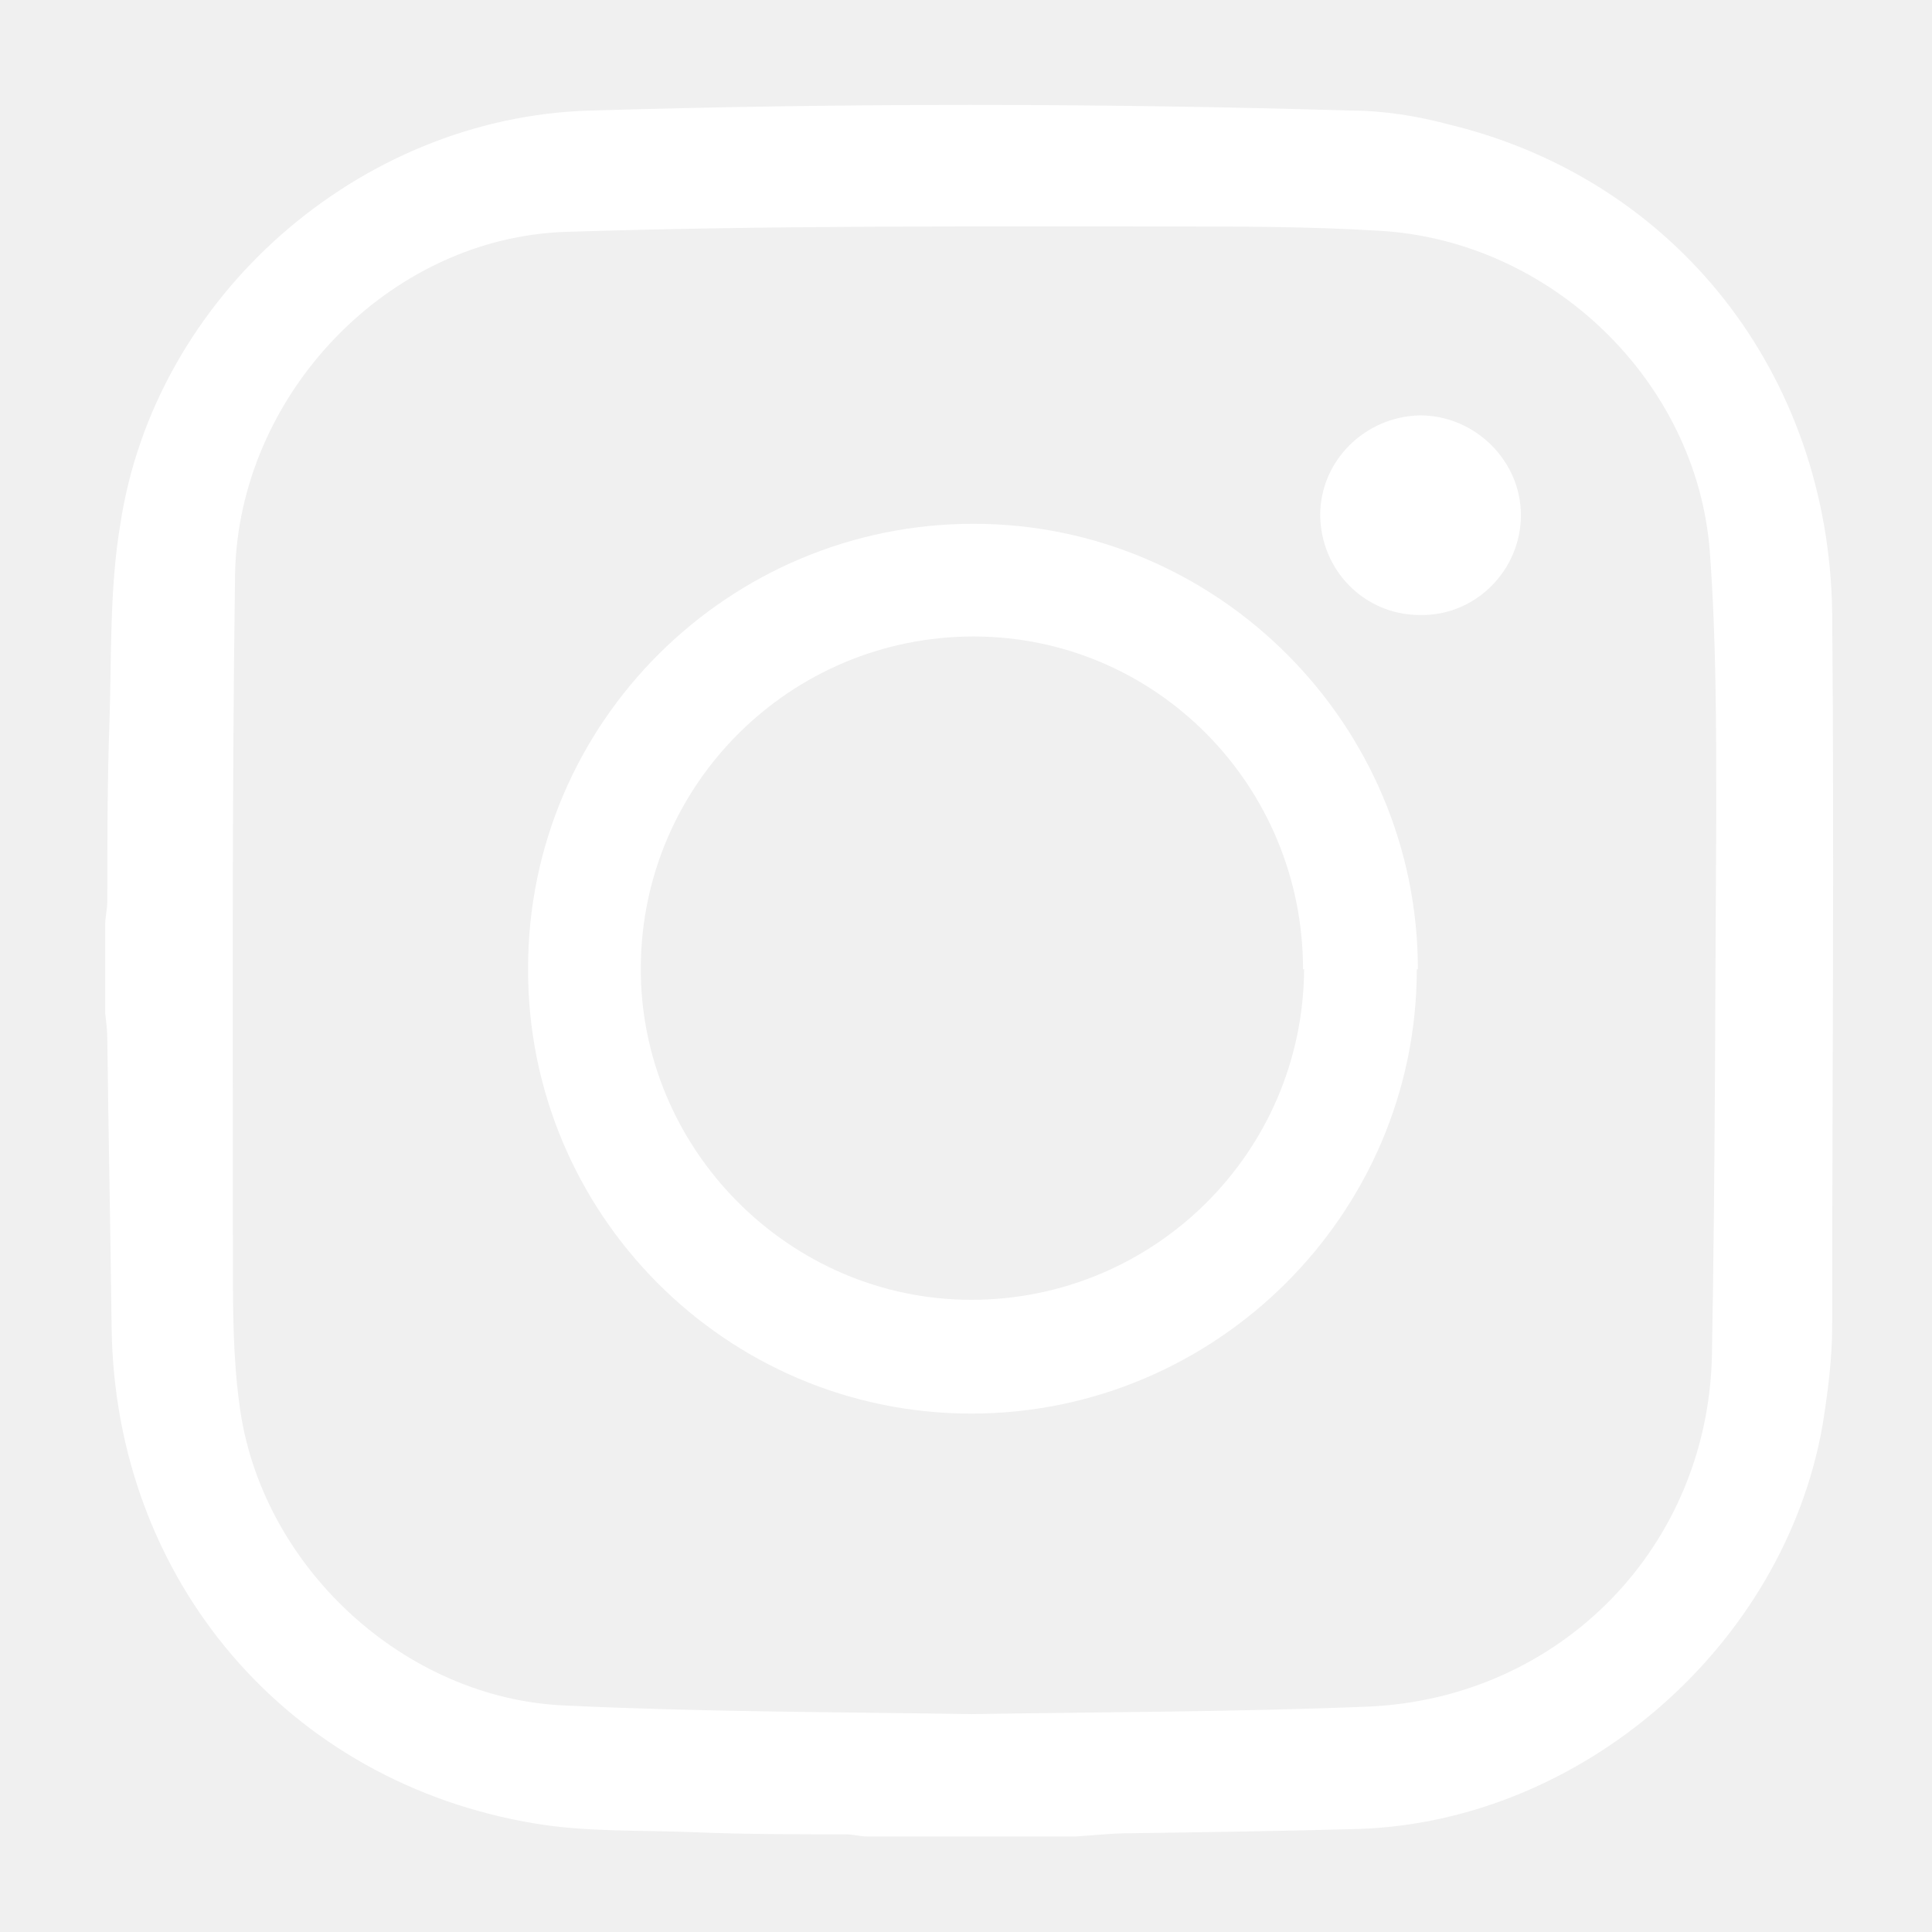
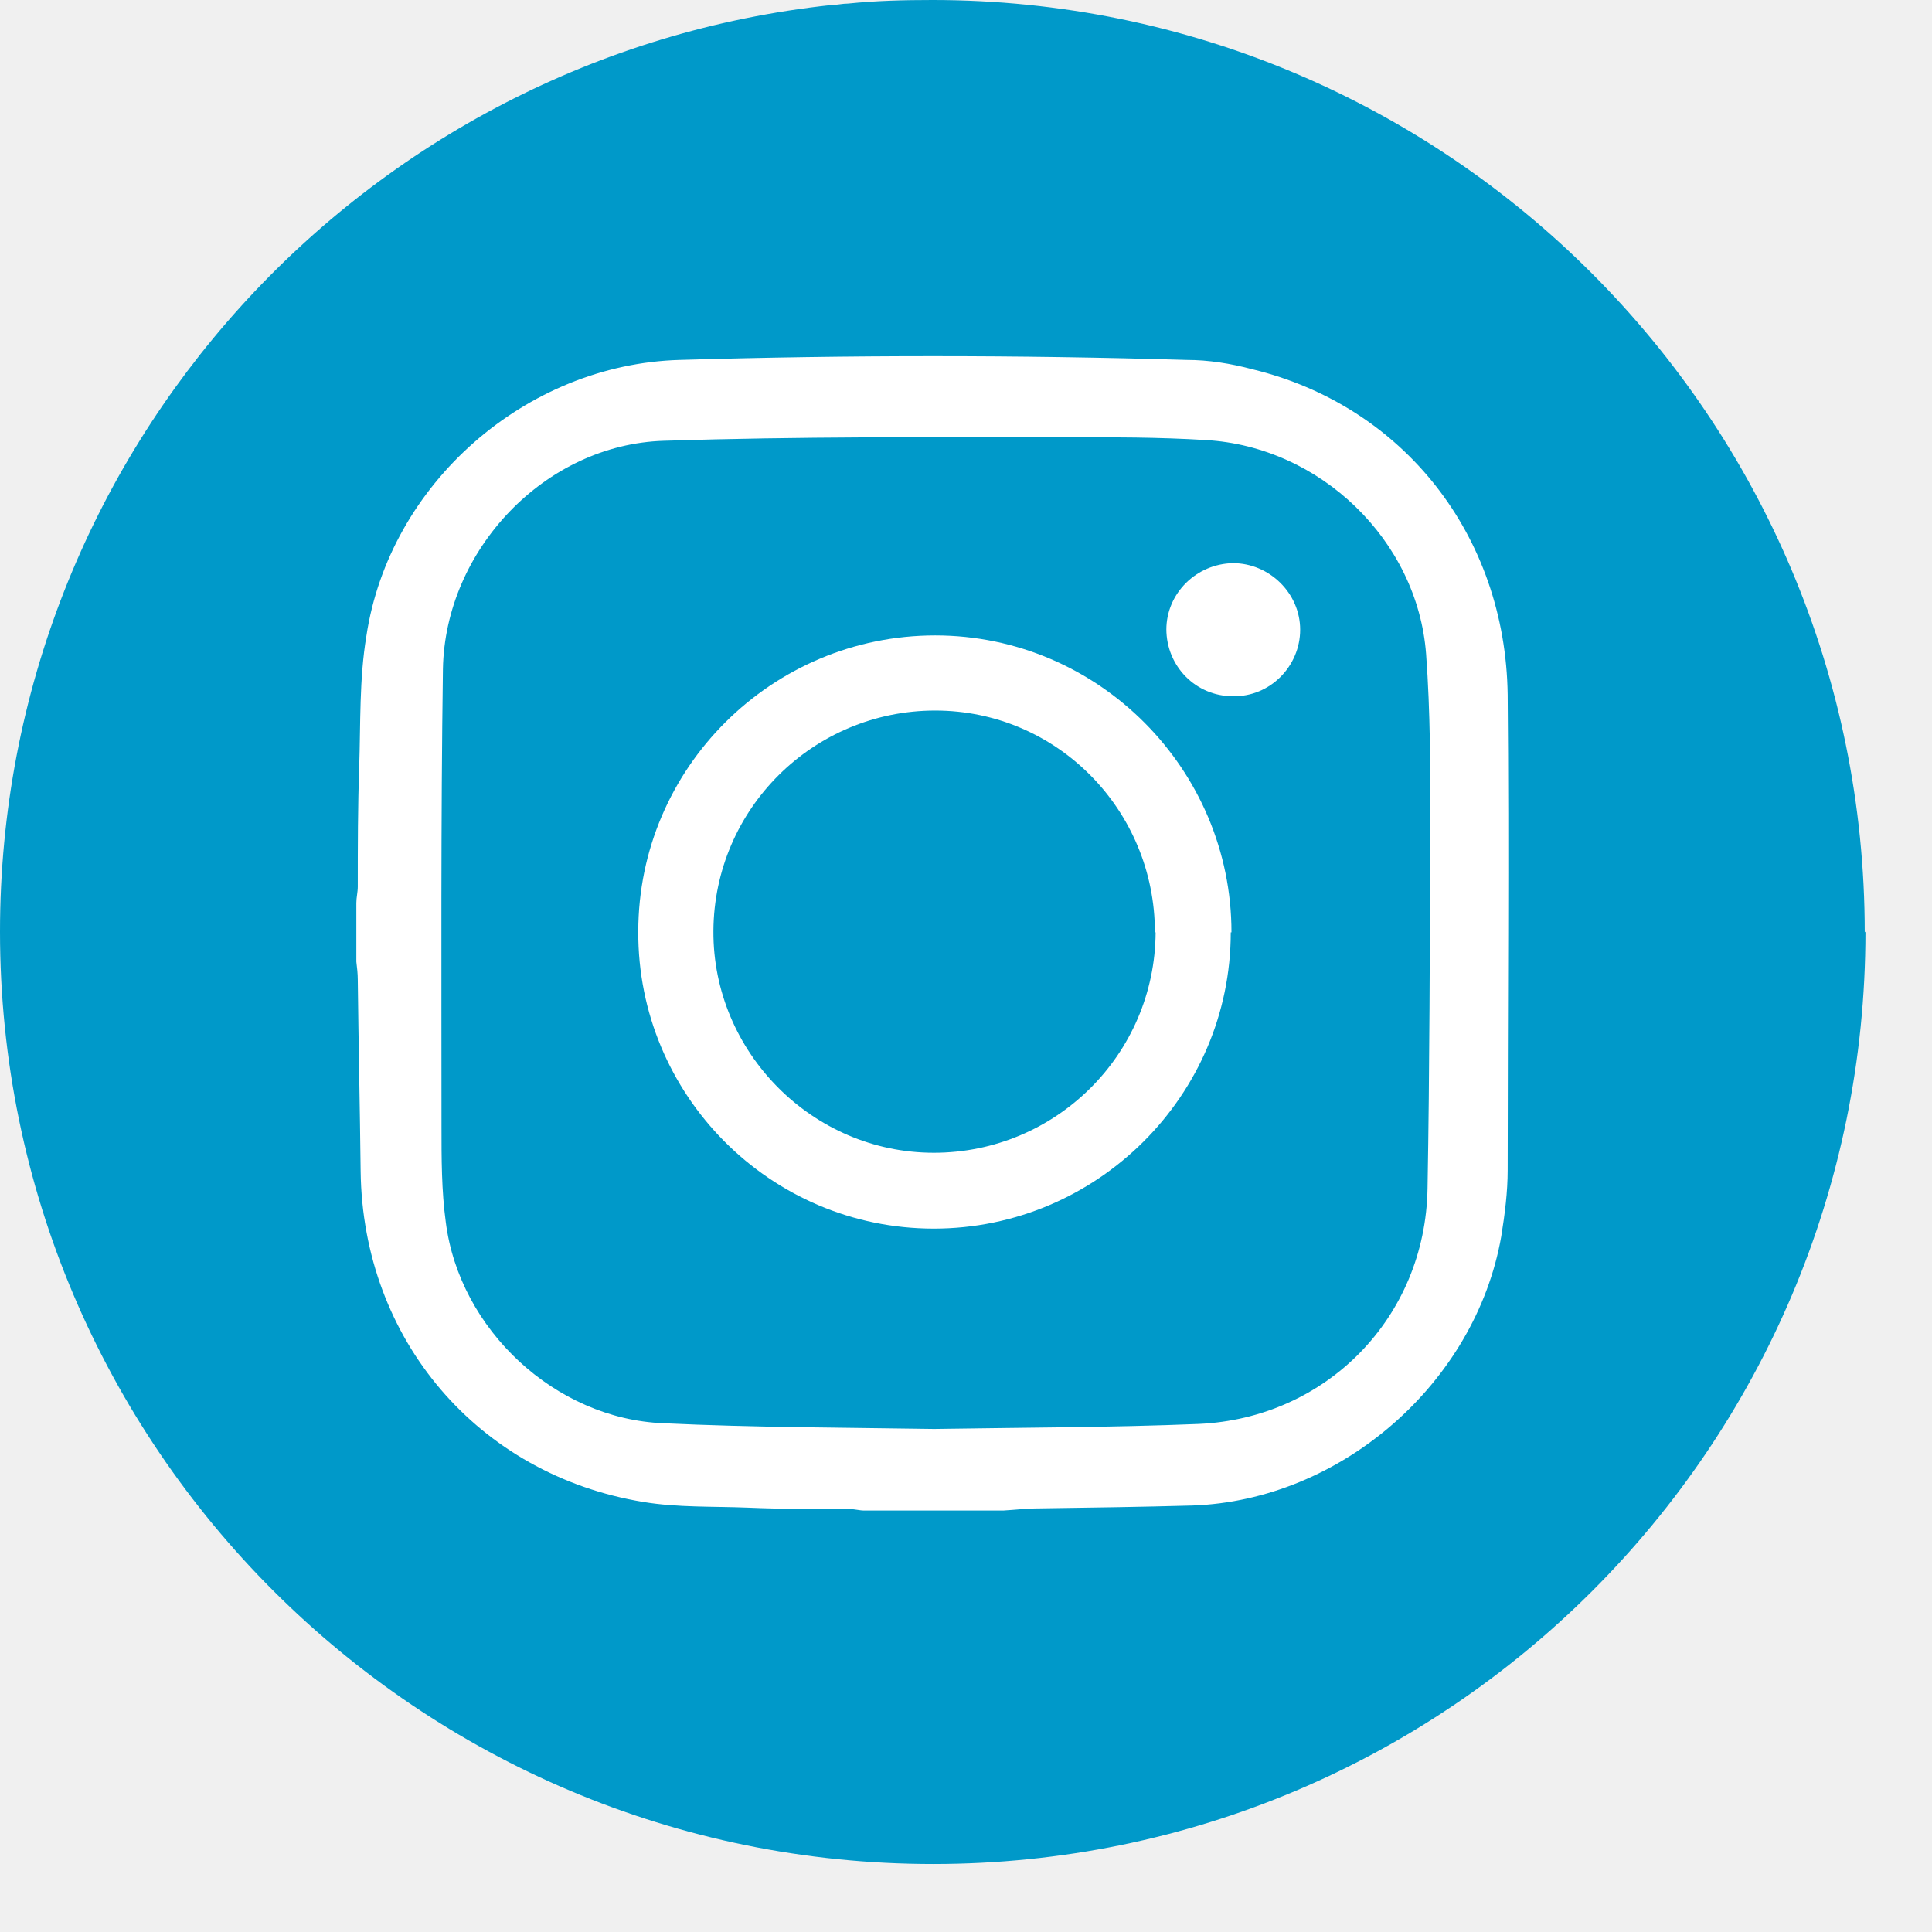
- <svg xmlns="http://www.w3.org/2000/svg" width="18" height="18" viewBox="0 0 18 18" fill="none">
-   <path d="M0.98 9.42C0.98 9.15 0.98 8.88 0.98 8.62C0.98 8.54 1 8.47 1 8.39C1 7.83 1 7.27 1.02 6.72C1.04 6.11 1.02 5.49 1.12 4.89C1.44 2.76 3.35 1.09 5.5 1.03C7.86 0.96 10.22 0.96 12.58 1.03C12.89 1.03 13.2 1.08 13.5 1.16C15.61 1.67 17.04 3.48 17.07 5.71C17.09 7.92 17.07 10.14 17.07 12.35C17.07 12.66 17.03 12.97 16.98 13.28C16.62 15.33 14.74 16.97 12.66 17.04C11.95 17.06 11.23 17.07 10.52 17.08C10.35 17.08 10.19 17.1 10.02 17.11H8.08C8.01 17.11 7.95 17.09 7.88 17.09C7.41 17.09 6.93 17.09 6.46 17.07C5.97 17.05 5.47 17.07 4.99 16.99C2.68 16.61 1.07 14.72 1.04 12.37C1.03 11.48 1.01 10.58 1 9.69C1 9.61 0.99 9.52 0.98 9.44V9.42ZM9.05 15.97C10.28 15.95 11.52 15.95 12.75 15.9C14.54 15.82 15.92 14.41 15.95 12.61C15.98 10.93 15.98 9.26 15.99 7.58C15.99 6.77 15.99 5.95 15.93 5.14C15.81 3.55 14.45 2.24 12.85 2.15C12.2 2.11 11.54 2.11 10.89 2.11C9.02 2.11 7.15 2.1 5.28 2.16C3.62 2.21 2.22 3.68 2.19 5.35C2.16 7.48 2.17 9.61 2.17 11.74C2.17 12.19 2.17 12.64 2.23 13.08C2.42 14.58 3.76 15.83 5.27 15.89C6.53 15.95 7.8 15.95 9.06 15.97H9.05Z" fill="white" />
-   <path d="M13.2 9.03C13.2 11.31 11.33 13.17 9.05 13.17C6.76 13.17 4.91 11.3 4.92 9.02C4.92 6.73 6.79 4.88 9.07 4.88C11.35 4.88 13.21 6.75 13.21 9.03H13.2ZM12.14 9.03C12.14 7.32 10.77 5.93 9.07 5.93C7.37 5.93 5.98 7.3 5.97 9.01C5.96 10.7 7.35 12.11 9.05 12.11C10.75 12.11 12.14 10.74 12.15 9.03H12.14Z" fill="white" />
-   <path d="M12.3 4.8C12.3 4.29 12.72 3.88 13.23 3.87C13.74 3.87 14.17 4.29 14.17 4.8C14.17 5.31 13.75 5.74 13.23 5.73C12.71 5.73 12.3 5.31 12.3 4.79V4.8Z" fill="white" />
+ <svg xmlns="http://www.w3.org/2000/svg" width="27" height="27" viewBox="0 0 27 27" fill="none">
+   <path d="M26.07 13.02C26.07 20.22 20.23 26.05 13.04 26.05C5.85 26.05 0 20.22 0 13.02C0 6.3 5.09 0.77 11.62 0.07C11.7 0.07 11.77 0.05 11.85 0.05C12.24 0.01 12.63 0 13.03 0C20.23 0 26.06 5.84 26.06 13.03L26.07 13.02Z" fill="#0099C9" />
+   <path d="M4.98 13.42C4.98 13.15 4.98 12.88 4.98 12.62C4.98 12.54 5 12.47 5 12.39C5 11.83 5 11.27 5.02 10.72C5.04 10.11 5.02 9.49 5.12 8.89C5.44 6.76 7.35 5.09 9.5 5.03C11.86 4.96 14.22 4.96 16.58 5.03C16.89 5.03 17.2 5.08 17.5 5.16C19.61 5.67 21.04 7.48 21.07 9.71C21.09 11.92 21.07 14.14 21.07 16.35C21.07 16.66 21.03 16.97 20.98 17.28C20.62 19.33 18.74 20.97 16.66 21.04C15.95 21.06 15.23 21.07 14.52 21.08C14.35 21.08 14.19 21.1 14.02 21.11H12.08C12.01 21.11 11.95 21.09 11.88 21.09C11.41 21.09 10.93 21.09 10.46 21.07C9.97 21.05 9.47 21.07 8.99 20.99C6.68 20.61 5.07 18.72 5.04 16.37C5.03 15.48 5.01 14.58 5 13.69C5 13.61 4.99 13.52 4.98 13.44V13.42ZM13.05 19.97C14.28 19.95 15.52 19.95 16.75 19.9C18.54 19.82 19.92 18.41 19.95 16.61C19.98 14.93 19.98 13.26 19.99 11.58C19.99 10.77 19.99 9.95 19.93 9.14C19.81 7.55 18.45 6.24 16.85 6.15C16.2 6.11 15.54 6.11 14.89 6.11C13.02 6.11 11.15 6.1 9.28 6.16C7.62 6.21 6.22 7.68 6.19 9.35C6.16 11.48 6.17 13.61 6.17 15.74C6.17 16.19 6.17 16.64 6.23 17.08C6.42 18.58 7.76 19.83 9.27 19.89C10.53 19.95 11.8 19.95 13.06 19.97H13.05Z" fill="white" />
+   <path d="M17.2 13.03C17.2 15.31 15.33 17.17 13.05 17.17C10.76 17.17 8.91 15.3 8.92 13.02C8.92 10.73 10.79 8.88 13.07 8.88C15.35 8.88 17.21 10.75 17.21 13.03H17.2ZM16.14 13.03C16.14 11.32 14.77 9.93 13.07 9.93C11.37 9.93 9.98 11.3 9.97 13.01C9.96 14.7 11.35 16.11 13.05 16.11C14.75 16.11 16.14 14.74 16.15 13.03H16.14Z" fill="white" />
+   <path d="M16.3 8.8C16.3 8.29 16.72 7.88 17.23 7.87C17.74 7.87 18.17 8.29 18.17 8.8C18.17 9.31 17.75 9.74 17.23 9.73C16.71 9.73 16.3 9.31 16.3 8.79V8.8Z" fill="white" />
</svg>
